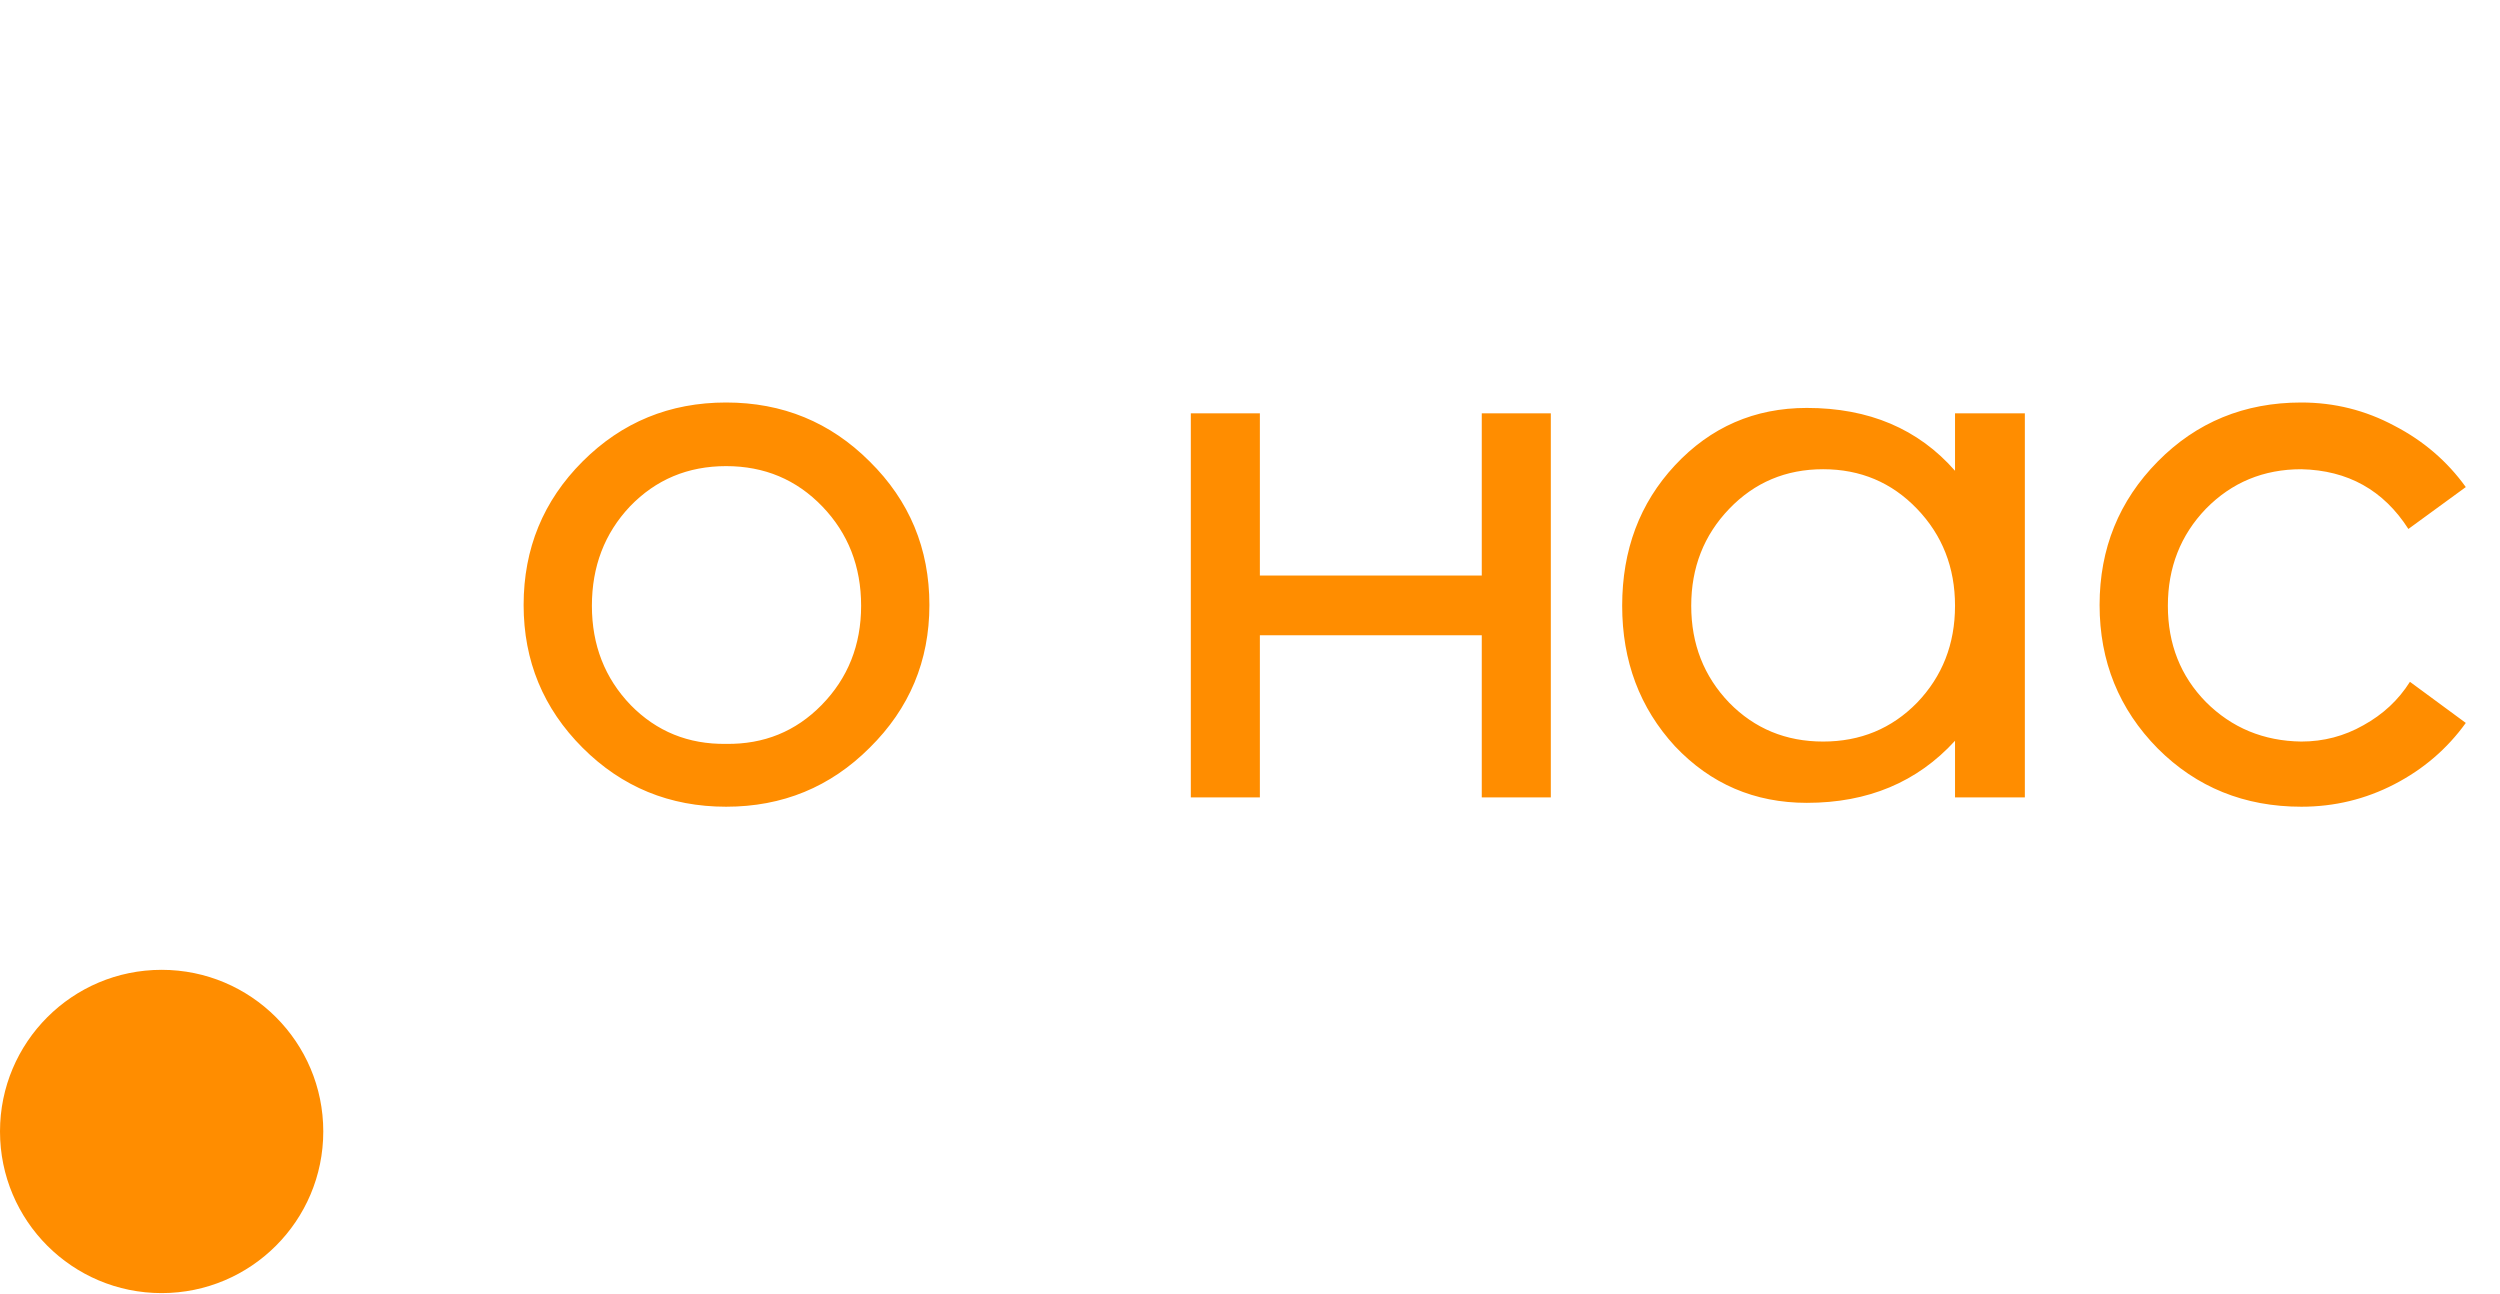
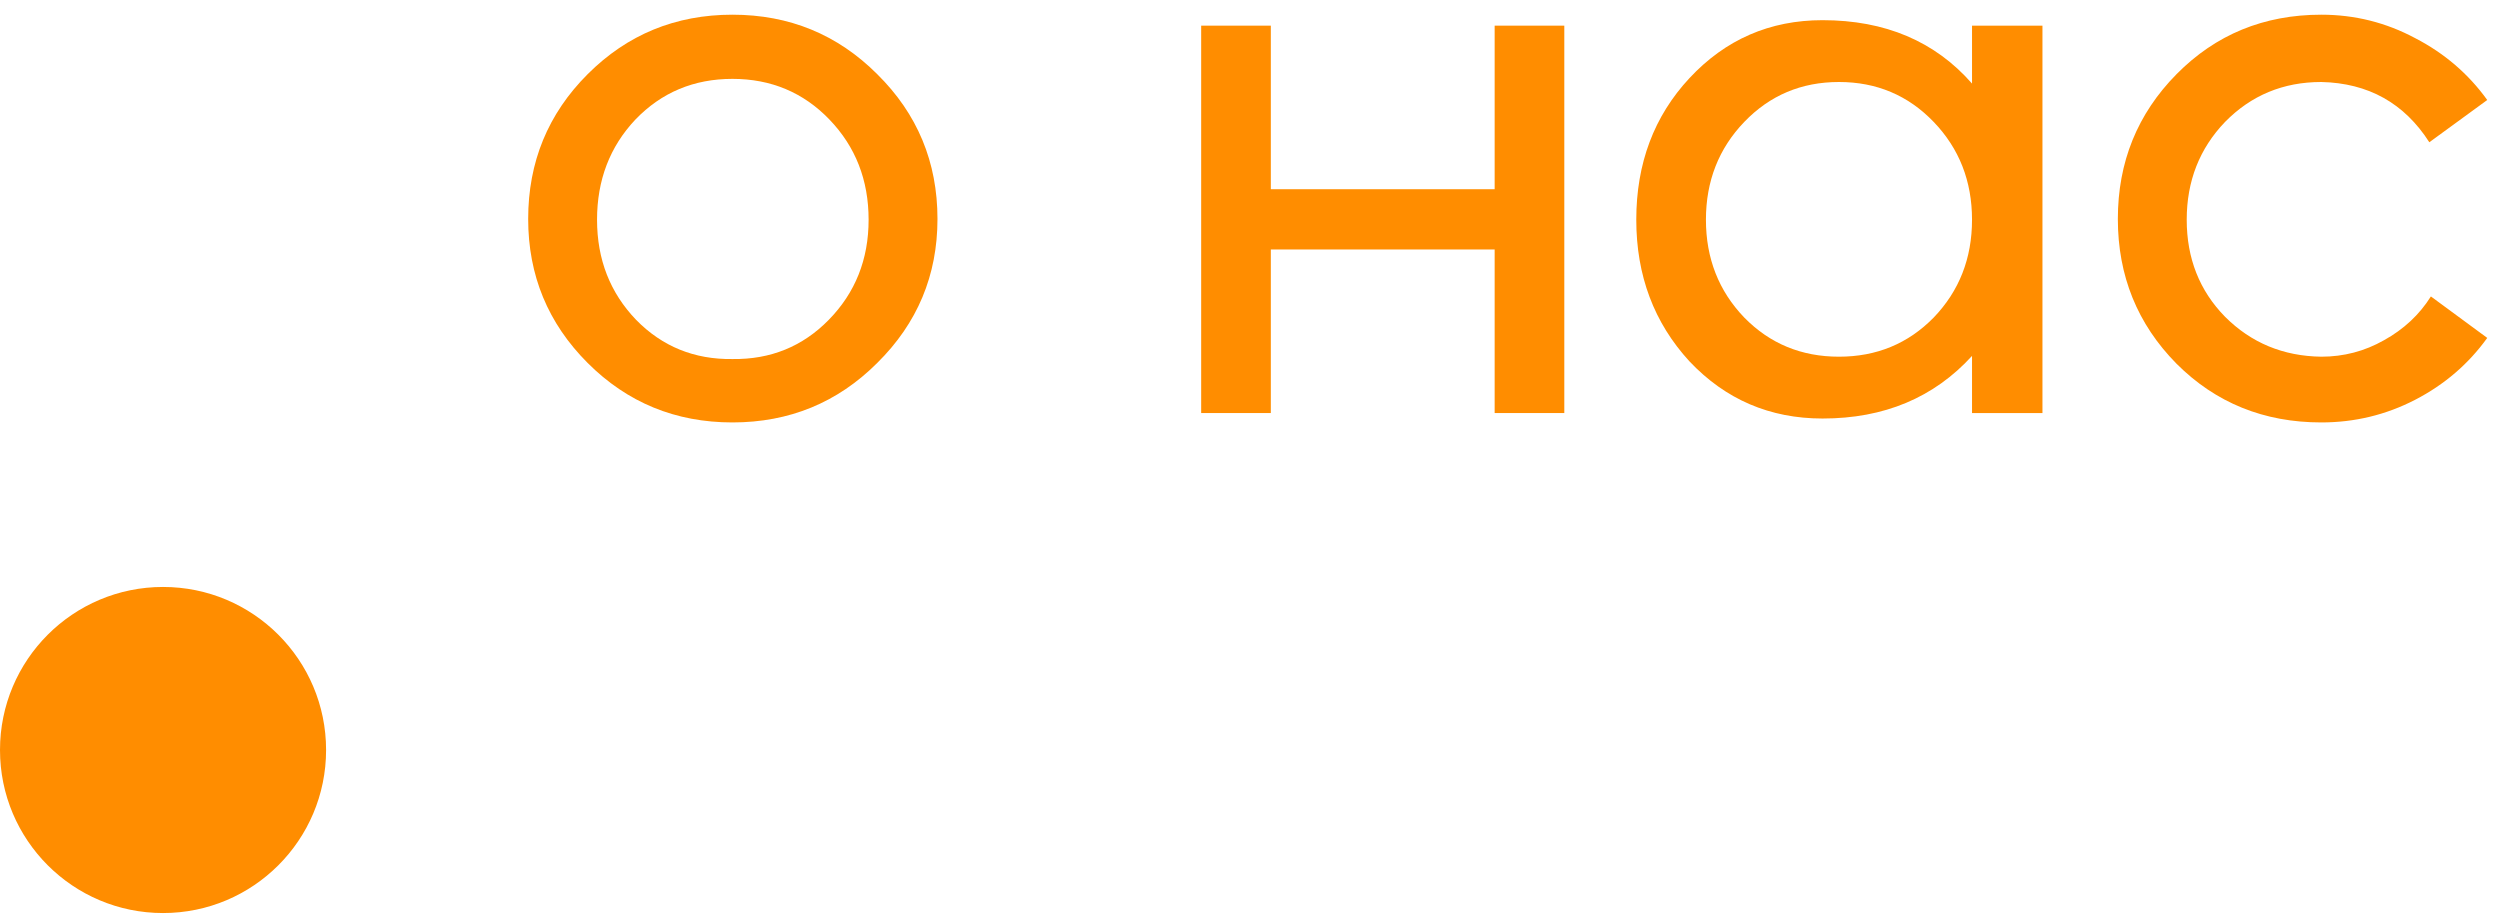
- <svg xmlns="http://www.w3.org/2000/svg" width="116" height="60" viewBox="0 0 116 60" fill="none">
-   <circle cx="7.5" cy="52.5" r="7.5" fill="#FF8D00" />
-   <path d="M40.352 34.696C38.528 36.52 36.308 37.432 33.692 37.432C31.076 37.432 28.856 36.52 27.032 34.696C25.208 32.872 24.296 30.664 24.296 28.072C24.296 25.456 25.208 23.236 27.032 21.412C28.856 19.588 31.076 18.676 33.692 18.676C36.308 18.676 38.528 19.588 40.352 21.412C42.2 23.236 43.124 25.456 43.124 28.072C43.124 30.664 42.2 32.872 40.352 34.696ZM33.692 34.516C35.444 34.54 36.92 33.94 38.12 32.716C39.344 31.468 39.956 29.932 39.956 28.108C39.956 26.284 39.356 24.748 38.156 23.5C36.956 22.252 35.468 21.628 33.692 21.628C31.916 21.628 30.428 22.252 29.228 23.5C28.052 24.748 27.464 26.284 27.464 28.108C27.464 29.932 28.064 31.468 29.264 32.716C30.464 33.94 31.94 34.54 33.692 34.516ZM68.754 19.18H71.958V37H68.754V29.476H58.458V37H55.254V19.18H58.458V26.704H68.754V19.18ZM83.837 37.252C81.413 37.252 79.373 36.376 77.717 34.624C76.085 32.848 75.269 30.676 75.269 28.108C75.269 25.516 76.085 23.344 77.717 21.592C79.373 19.816 81.413 18.928 83.837 18.928C86.717 18.928 89.009 19.9 90.713 21.844V19.18H93.953V37H90.713V34.372C88.961 36.292 86.669 37.252 83.837 37.252ZM80.237 32.608C81.413 33.808 82.865 34.408 84.593 34.408C86.321 34.408 87.773 33.808 88.949 32.608C90.125 31.384 90.713 29.884 90.713 28.108C90.713 26.332 90.125 24.832 88.949 23.608C87.773 22.384 86.321 21.772 84.593 21.772C82.865 21.772 81.413 22.384 80.237 23.608C79.061 24.832 78.473 26.332 78.473 28.108C78.473 29.884 79.061 31.384 80.237 32.608ZM106.781 37.432C104.141 37.432 101.921 36.532 100.121 34.732C98.321 32.908 97.421 30.688 97.421 28.072C97.421 25.456 98.321 23.236 100.121 21.412C101.921 19.588 104.141 18.676 106.781 18.676C108.317 18.676 109.757 19.036 111.101 19.756C112.445 20.452 113.549 21.4 114.413 22.6L111.749 24.544C110.597 22.744 108.941 21.82 106.781 21.772C105.029 21.772 103.553 22.384 102.353 23.608C101.177 24.832 100.589 26.332 100.589 28.108C100.589 29.884 101.177 31.372 102.353 32.572C103.553 33.772 105.029 34.384 106.781 34.408C107.813 34.408 108.773 34.156 109.661 33.652C110.573 33.148 111.293 32.476 111.821 31.636L114.413 33.544C113.549 34.744 112.445 35.692 111.101 36.388C109.757 37.084 108.317 37.432 106.781 37.432Z" fill="#FF8D00" />
+ <svg xmlns="http://www.w3.org/2000/svg" width="115" height="42" viewBox="0 0 115 42" fill="none">
+   <circle cx="7.5" cy="34.5" r="7.5" fill="#FF8D00" />
+   <path d="M40.352 16.696C38.528 18.52 36.308 19.432 33.692 19.432C31.076 19.432 28.856 18.52 27.032 16.696C25.208 14.872 24.296 12.664 24.296 10.072C24.296 7.456 25.208 5.236 27.032 3.412C28.856 1.588 31.076 0.676 33.692 0.676C36.308 0.676 38.528 1.588 40.352 3.412C42.2 5.236 43.124 7.456 43.124 10.072C43.124 12.664 42.2 14.872 40.352 16.696ZM33.692 16.516C35.444 16.54 36.92 15.94 38.12 14.716C39.344 13.468 39.956 11.932 39.956 10.108C39.956 8.284 39.356 6.748 38.156 5.5C36.956 4.252 35.468 3.628 33.692 3.628C31.916 3.628 30.428 4.252 29.228 5.5C28.052 6.748 27.464 8.284 27.464 10.108C27.464 11.932 28.064 13.468 29.264 14.716C30.464 15.94 31.94 16.54 33.692 16.516Z" fill="#FF8D00" />
+   <path d="M68.754 1.18H71.958V19H68.754V11.476H58.458V19H55.254V1.18H58.458V8.704H68.754V1.18Z" fill="#FF8D00" />
+   <path d="M83.837 19.252C81.413 19.252 79.373 18.376 77.717 16.624C76.085 14.848 75.269 12.676 75.269 10.108C75.269 7.516 76.085 5.344 77.717 3.592C79.373 1.816 81.413 0.928 83.837 0.928C86.717 0.928 89.009 1.9 90.713 3.844V1.18H93.953V19H90.713V16.372C88.961 18.292 86.669 19.252 83.837 19.252ZM80.237 14.608C81.413 15.808 82.865 16.408 84.593 16.408C86.321 16.408 87.773 15.808 88.949 14.608C90.125 13.384 90.713 11.884 90.713 10.108C90.713 8.332 90.125 6.832 88.949 5.608C87.773 4.384 86.321 3.772 84.593 3.772C82.865 3.772 81.413 4.384 80.237 5.608C79.061 6.832 78.473 8.332 78.473 10.108C78.473 11.884 79.061 13.384 80.237 14.608Z" fill="#FF8D00" />
+   <path d="M106.781 19.432C104.141 19.432 101.921 18.532 100.121 16.732C98.321 14.908 97.421 12.688 97.421 10.072C97.421 7.456 98.321 5.236 100.121 3.412C101.921 1.588 104.141 0.676 106.781 0.676C108.317 0.676 109.757 1.036 111.101 1.756C112.445 2.452 113.549 3.4 114.413 4.6L111.749 6.544C110.597 4.744 108.941 3.82 106.781 3.772C105.029 3.772 103.553 4.384 102.353 5.608C101.177 6.832 100.589 8.332 100.589 10.108C100.589 11.884 101.177 13.372 102.353 14.572C103.553 15.772 105.029 16.384 106.781 16.408C107.813 16.408 108.773 16.156 109.661 15.652C110.573 15.148 111.293 14.476 111.821 13.636L114.413 15.544C113.549 16.744 112.445 17.692 111.101 18.388C109.757 19.084 108.317 19.432 106.781 19.432Z" fill="#FF8D00" />
</svg>
